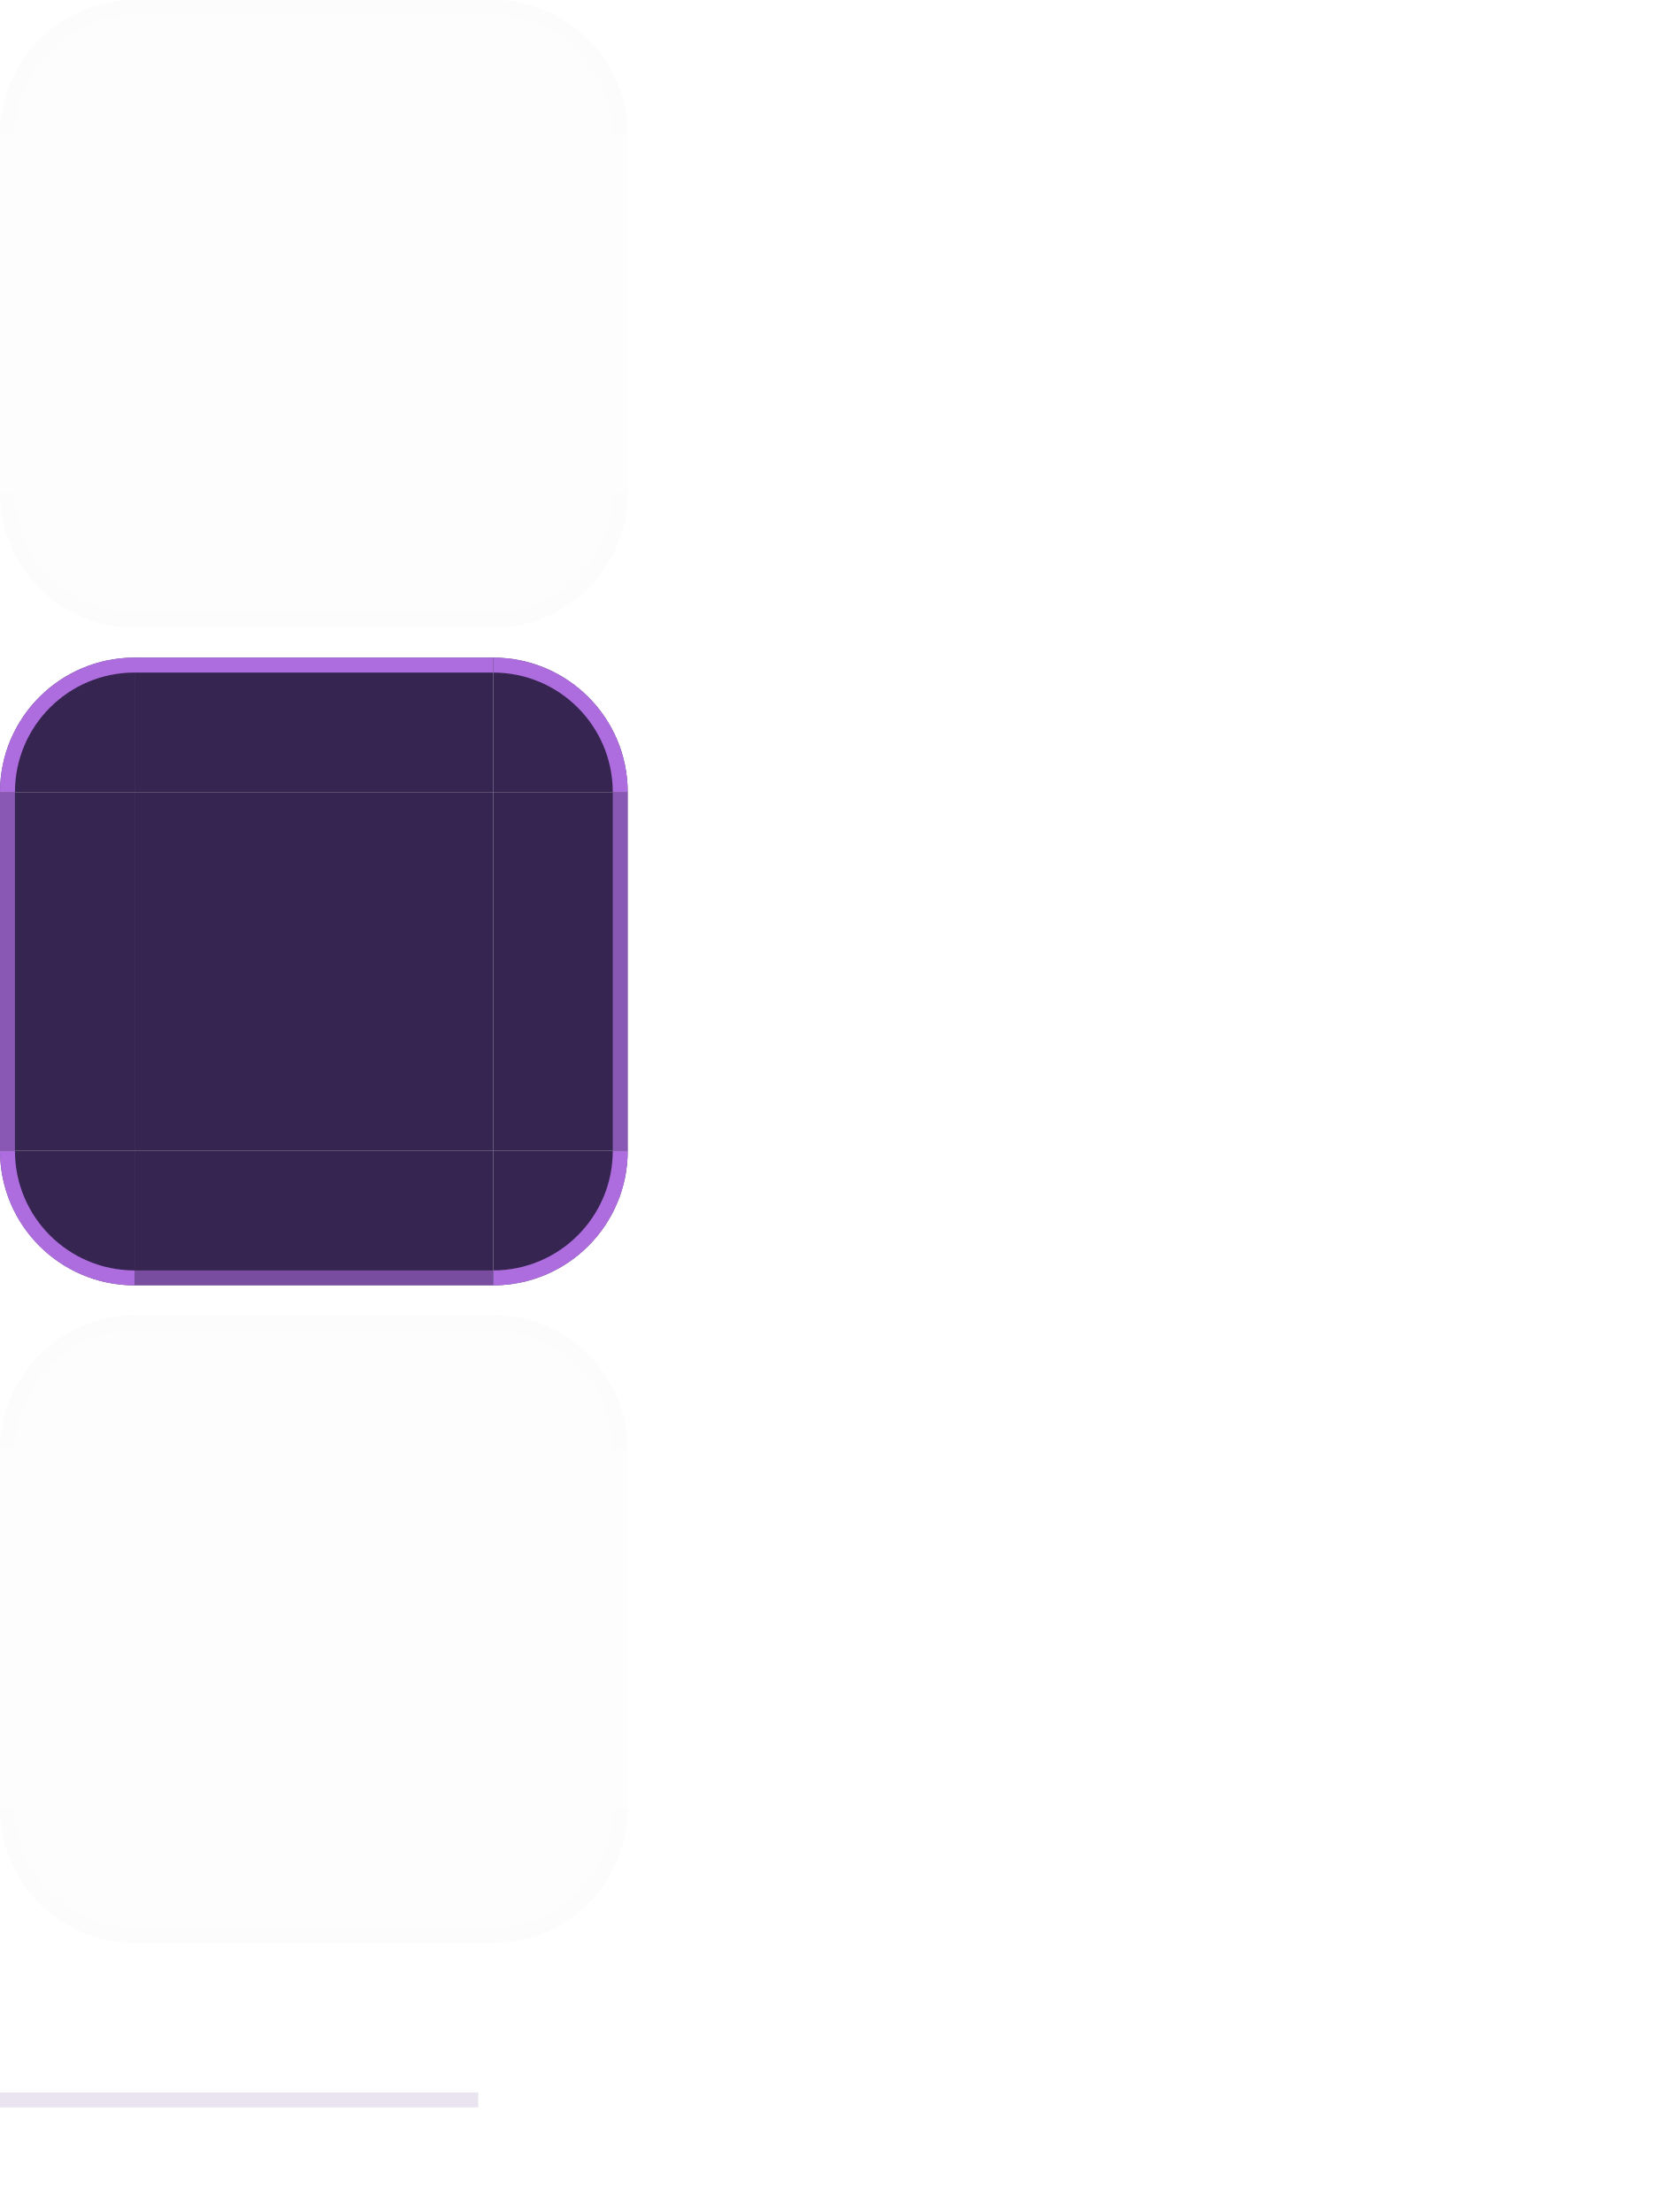
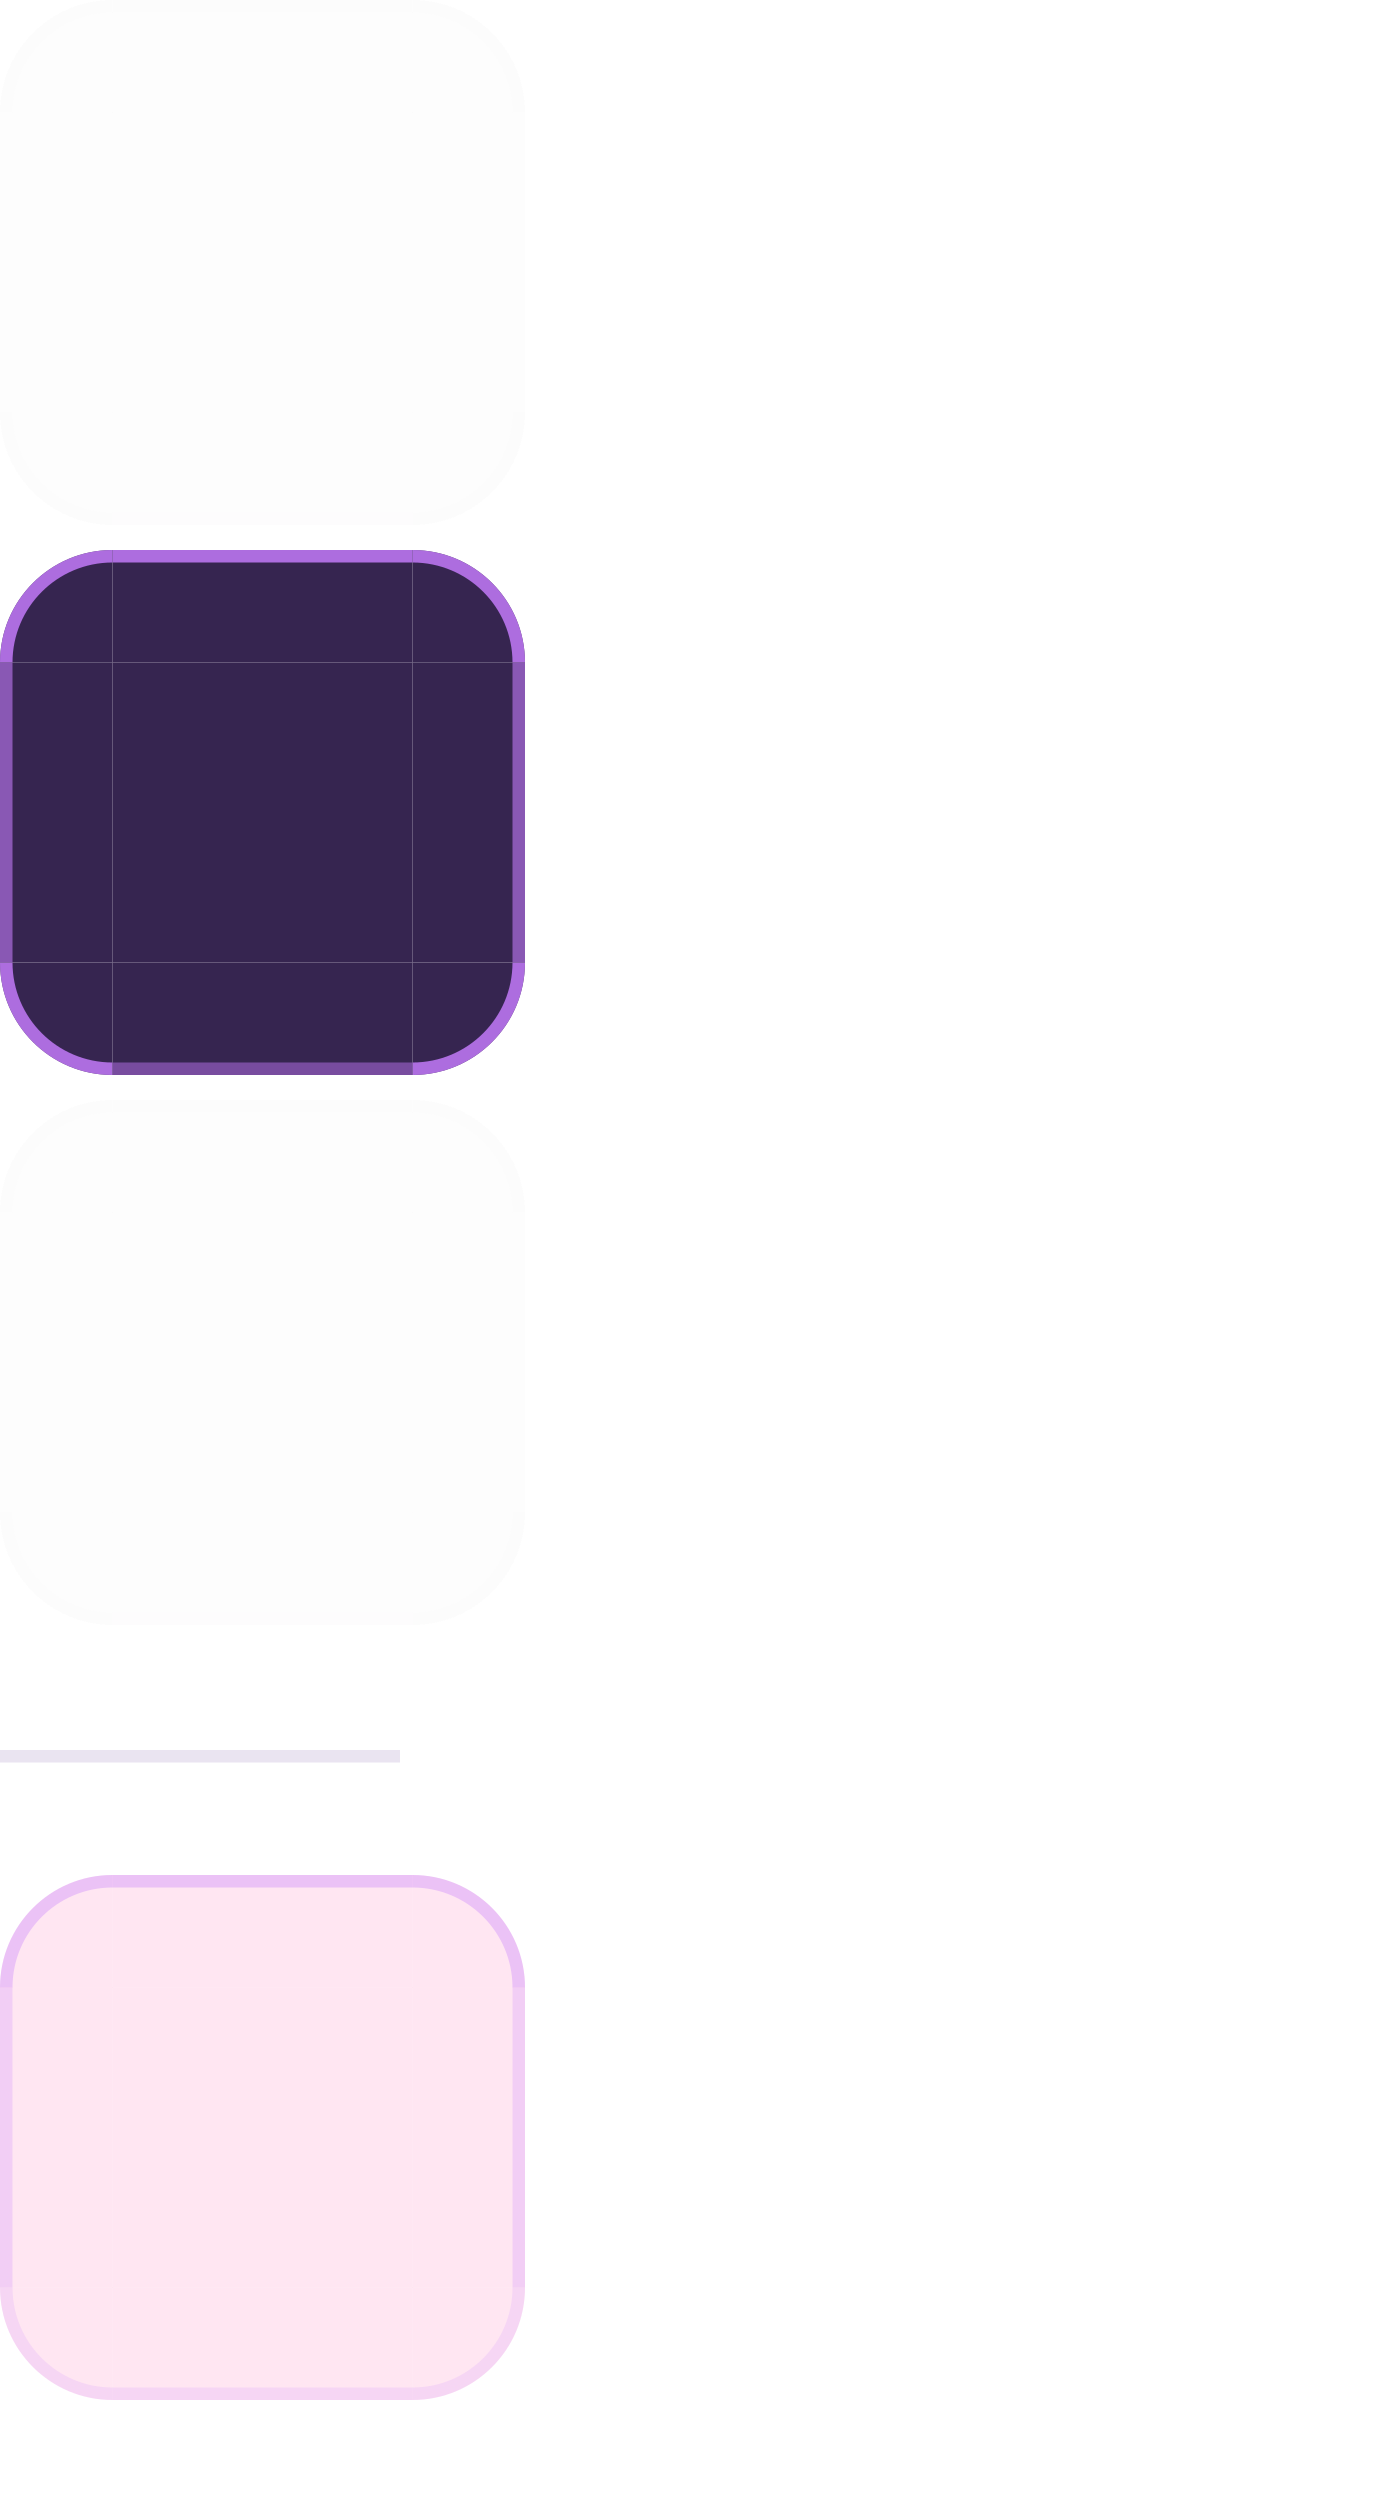
- <svg xmlns="http://www.w3.org/2000/svg" width="112" height="148" viewBox="0 0 112 148">
+ <svg xmlns="http://www.w3.org/2000/svg" width="112" height="200" viewBox="0 0 112 200">
  <style id="current-color-scheme" type="text/css">
    .ColorScheme-Background { color: #150C22; }
    .ColorScheme-Highlight  { color: #FF2D95; }
    .ColorScheme-Text       { color: #F5E9FF; }
  </style>
  <g id="normal-topleft">
    <path d="M 0,9 A 9,9 0 0 1 9,0 L 9,9 Z" fill="#150C22" fill-opacity="0.01" />
    <path d="M 0,9 A 9,9 0 0 1 9,0 L 9,1.0 A 8.0,8.0 0 0 0 1.0,9 Z" fill="#A98FC4" fill-opacity="0.01" />
  </g>
  <g id="normal-topright">
    <path d="M 33,0 A 9,9 0 0 1 42,9 L 33,9 Z" fill="#150C22" fill-opacity="0.01" />
    <path d="M 33,0 A 9,9 0 0 1 42,9 L 41.0,9 A 8.0,8.0 0 0 0 33,1.0 Z" fill="#A98FC4" fill-opacity="0.01" />
  </g>
  <g id="normal-bottomleft">
    <path d="M 9,42 A 9,9 0 0 1 0,33 L 9,33 Z" fill="#150C22" fill-opacity="0.01" />
    <path d="M 9,42 A 9,9 0 0 1 0,33 L 1.0,33 A 8.0,8.0 0 0 0 9,41.0 Z" fill="#A98FC4" fill-opacity="0.01" />
  </g>
  <g id="normal-bottomright">
    <path d="M 42,33 A 9,9 0 0 1 33,42 L 33,33 Z" fill="#150C22" fill-opacity="0.01" />
    <path d="M 42,33 A 9,9 0 0 1 33,42 L 33,41.0 A 8.0,8.0 0 0 0 41.0,33 Z" fill="#A98FC4" fill-opacity="0.01" />
  </g>
  <g id="normal-top">
    <rect x="9" y="0" width="24" height="9" fill="#150C22" fill-opacity="0.01" />
    <rect x="9" y="0" width="24" height="1" fill="#A98FC4" fill-opacity="0.01" />
  </g>
  <g id="normal-bottom">
    <rect x="9" y="33" width="24" height="9" fill="#150C22" fill-opacity="0.01" />
    <rect x="9" y="41" width="24" height="1" fill="#A98FC4" fill-opacity="0.006" />
  </g>
  <g id="normal-left">
    <rect x="0" y="9" width="9" height="24" fill="#150C22" fill-opacity="0.01" />
    <rect x="0" y="9" width="1" height="24" fill="#A98FC4" fill-opacity="0.007" />
  </g>
  <g id="normal-right">
    <rect x="33" y="9" width="9" height="24" fill="#150C22" fill-opacity="0.01" />
    <rect x="41" y="9" width="1" height="24" fill="#A98FC4" fill-opacity="0.007" />
  </g>
  <rect id="normal-center" x="9" y="9" width="24" height="24" fill="#150C22" fill-opacity="0.01" />
  <rect id="normal-hint-top-margin" x="80" y="0" width="4" height="5" fill="none" opacity="0" />
  <rect id="normal-hint-bottom-margin" x="80" y="7" width="4" height="5" fill="none" opacity="0" />
  <rect id="normal-hint-left-margin" x="76" y="14" width="7" height="4" fill="none" opacity="0" />
  <rect id="normal-hint-right-margin" x="87" y="14" width="7" height="4" fill="none" opacity="0" />
  <g id="pressed-topleft">
    <path d="M 0,53 A 9,9 0 0 1 9,44 L 9,53 Z" fill="#2A1845" fill-opacity="0.94" />
    <path d="M 0,53 A 9,9 0 0 1 9,44 L 9,45.0 A 8.0,8.0 0 0 0 1.0,53 Z" fill="#C77DFF" fill-opacity="0.82" />
  </g>
  <g id="pressed-topright">
    <path d="M 33,44 A 9,9 0 0 1 42,53 L 33,53 Z" fill="#2A1845" fill-opacity="0.94" />
    <path d="M 33,44 A 9,9 0 0 1 42,53 L 41.0,53 A 8.0,8.0 0 0 0 33,45.0 Z" fill="#C77DFF" fill-opacity="0.82" />
  </g>
  <g id="pressed-bottomleft">
    <path d="M 9,86 A 9,9 0 0 1 0,77 L 9,77 Z" fill="#2A1845" fill-opacity="0.94" />
    <path d="M 9,86 A 9,9 0 0 1 0,77 L 1.0,77 A 8.0,8.0 0 0 0 9,85.0 Z" fill="#C77DFF" fill-opacity="0.82" />
  </g>
  <g id="pressed-bottomright">
    <path d="M 42,77 A 9,9 0 0 1 33,86 L 33,77 Z" fill="#2A1845" fill-opacity="0.94" />
    <path d="M 42,77 A 9,9 0 0 1 33,86 L 33,85.0 A 8.0,8.0 0 0 0 41.0,77 Z" fill="#C77DFF" fill-opacity="0.82" />
  </g>
  <g id="pressed-top">
    <rect x="9" y="44" width="24" height="9" fill="#2A1845" fill-opacity="0.94" />
    <rect x="9" y="44" width="24" height="1" fill="#C77DFF" fill-opacity="0.82" />
  </g>
  <g id="pressed-bottom">
    <rect x="9" y="77" width="24" height="9" fill="#2A1845" fill-opacity="0.94" />
    <rect x="9" y="85" width="24" height="1" fill="#C77DFF" fill-opacity="0.451" />
  </g>
  <g id="pressed-left">
    <rect x="0" y="53" width="9" height="24" fill="#2A1845" fill-opacity="0.94" />
    <rect x="0" y="53" width="1" height="24" fill="#C77DFF" fill-opacity="0.574" />
  </g>
  <g id="pressed-right">
    <rect x="33" y="53" width="9" height="24" fill="#2A1845" fill-opacity="0.94" />
    <rect x="41" y="53" width="1" height="24" fill="#C77DFF" fill-opacity="0.574" />
  </g>
  <rect id="pressed-center" x="9" y="53" width="24" height="24" fill="#2A1845" fill-opacity="0.94" />
  <rect id="pressed-hint-top-margin" x="80" y="24" width="4" height="5" fill="none" opacity="0" />
  <rect id="pressed-hint-bottom-margin" x="80" y="31" width="4" height="5" fill="none" opacity="0" />
  <rect id="pressed-hint-left-margin" x="76" y="38" width="7" height="4" fill="none" opacity="0" />
  <rect id="pressed-hint-right-margin" x="87" y="38" width="7" height="4" fill="none" opacity="0" />
  <g id="section-topleft">
    <path d="M 0,97 A 9,9 0 0 1 9,88 L 9,97 Z" fill="#150C22" fill-opacity="0.01" />
    <path d="M 0,97 A 9,9 0 0 1 9,88 L 9,89.0 A 8.0,8.0 0 0 0 1.0,97 Z" fill="#A98FC4" fill-opacity="0.01" />
  </g>
  <g id="section-topright">
    <path d="M 33,88 A 9,9 0 0 1 42,97 L 33,97 Z" fill="#150C22" fill-opacity="0.01" />
    <path d="M 33,88 A 9,9 0 0 1 42,97 L 41.0,97 A 8.0,8.0 0 0 0 33,89.0 Z" fill="#A98FC4" fill-opacity="0.01" />
  </g>
  <g id="section-bottomleft">
    <path d="M 9,130 A 9,9 0 0 1 0,121 L 9,121 Z" fill="#150C22" fill-opacity="0.01" />
    <path d="M 9,130 A 9,9 0 0 1 0,121 L 1.0,121 A 8.0,8.0 0 0 0 9,129.0 Z" fill="#A98FC4" fill-opacity="0.01" />
  </g>
  <g id="section-bottomright">
    <path d="M 42,121 A 9,9 0 0 1 33,130 L 33,121 Z" fill="#150C22" fill-opacity="0.01" />
    <path d="M 42,121 A 9,9 0 0 1 33,130 L 33,129.0 A 8.0,8.0 0 0 0 41.0,121 Z" fill="#A98FC4" fill-opacity="0.01" />
  </g>
  <g id="section-top">
    <rect x="9" y="88" width="24" height="9" fill="#150C22" fill-opacity="0.01" />
    <rect x="9" y="88" width="24" height="1" fill="#A98FC4" fill-opacity="0.01" />
  </g>
  <g id="section-bottom">
    <rect x="9" y="121" width="24" height="9" fill="#150C22" fill-opacity="0.01" />
    <rect x="9" y="129" width="24" height="1" fill="#A98FC4" fill-opacity="0.006" />
  </g>
  <g id="section-left">
    <rect x="0" y="97" width="9" height="24" fill="#150C22" fill-opacity="0.01" />
    <rect x="0" y="97" width="1" height="24" fill="#A98FC4" fill-opacity="0.007" />
  </g>
  <g id="section-right">
    <rect x="33" y="97" width="9" height="24" fill="#150C22" fill-opacity="0.01" />
    <rect x="41" y="97" width="1" height="24" fill="#A98FC4" fill-opacity="0.007" />
  </g>
  <rect id="section-center" x="9" y="97" width="24" height="24" fill="#150C22" fill-opacity="0.01" />
  <rect id="section-hint-top-margin" x="80" y="48" width="4" height="5" fill="none" opacity="0" />
  <rect id="section-hint-bottom-margin" x="80" y="55" width="4" height="5" fill="none" opacity="0" />
  <rect id="section-hint-left-margin" x="76" y="62" width="7" height="4" fill="none" opacity="0" />
  <rect id="section-hint-right-margin" x="87" y="62" width="7" height="4" fill="none" opacity="0" />
  <rect id="separator" x="0" y="140" width="32" height="1" fill="#A98FC4" fill-opacity="0.24" />
  <rect id="hint-tile-center" x="104" y="0" width="1" height="1" fill="none" opacity="0" />
+   <g id="hover-topleft">
+     <path d="M 0,159 A 9,9 0 0 1 9,150 L 9,159 Z" fill="#FF2D95" fill-opacity="0.12" />
+     <path d="M 0,159 A 9,9 0 0 1 9,150 L 9,151.0 A 8.0,8.0 0 0 0 1.0,159 Z" fill="#C77DFF" fill-opacity="0.34" />
+   </g>
+   <g id="hover-topright">
+     <path d="M 33,150 A 9,9 0 0 1 42,159 L 33,159 Z" fill="#FF2D95" fill-opacity="0.12" />
+     <path d="M 33,150 A 9,9 0 0 1 42,159 L 41.0,159 A 8.0,8.0 0 0 0 33,151.0 Z" fill="#C77DFF" fill-opacity="0.34" />
+   </g>
+   <g id="hover-bottomleft">
+     <path d="M 9,192 A 9,9 0 0 1 0,183 L 9,183 Z" fill="#FF2D95" fill-opacity="0.12" />
+     <path d="M 9,192 A 9,9 0 0 1 0,183 L 1.0,183 A 8.0,8.0 0 0 0 9,191.0 Z" fill="#C77DFF" fill-opacity="0.16" />
+   </g>
+   <g id="hover-bottomright">
+     <path d="M 42,183 A 9,9 0 0 1 33,192 L 33,183 Z" fill="#FF2D95" fill-opacity="0.12" />
+     <path d="M 42,183 A 9,9 0 0 1 33,192 L 33,191.0 A 8.0,8.0 0 0 0 41.0,183 Z" fill="#C77DFF" fill-opacity="0.16" />
+   </g>
+   <g id="hover-top">
+     <rect x="9" y="150" width="24" height="9" fill="#FF2D95" fill-opacity="0.12" />
+     <rect x="9" y="150" width="24" height="1" fill="#C77DFF" fill-opacity="0.34" />
+   </g>
+   <g id="hover-bottom">
+     <rect x="9" y="183" width="24" height="9" fill="#FF2D95" fill-opacity="0.12" />
+     <rect x="9" y="191" width="24" height="1" fill="#C77DFF" fill-opacity="0.16" />
+   </g>
+   <g id="hover-left">
+     <rect x="0" y="159" width="9" height="24" fill="#FF2D95" fill-opacity="0.12" />
+     <rect x="0" y="159" width="1" height="24" fill="#C77DFF" fill-opacity="0.22" />
+   </g>
+   <g id="hover-right">
+     <rect x="33" y="159" width="9" height="24" fill="#FF2D95" fill-opacity="0.12" />
+     <rect x="41" y="159" width="1" height="24" fill="#C77DFF" fill-opacity="0.22" />
+   </g>
+   <rect id="hover-center" x="9" y="159" width="24" height="24" fill="#FF2D95" fill-opacity="0.12" />
</svg>
